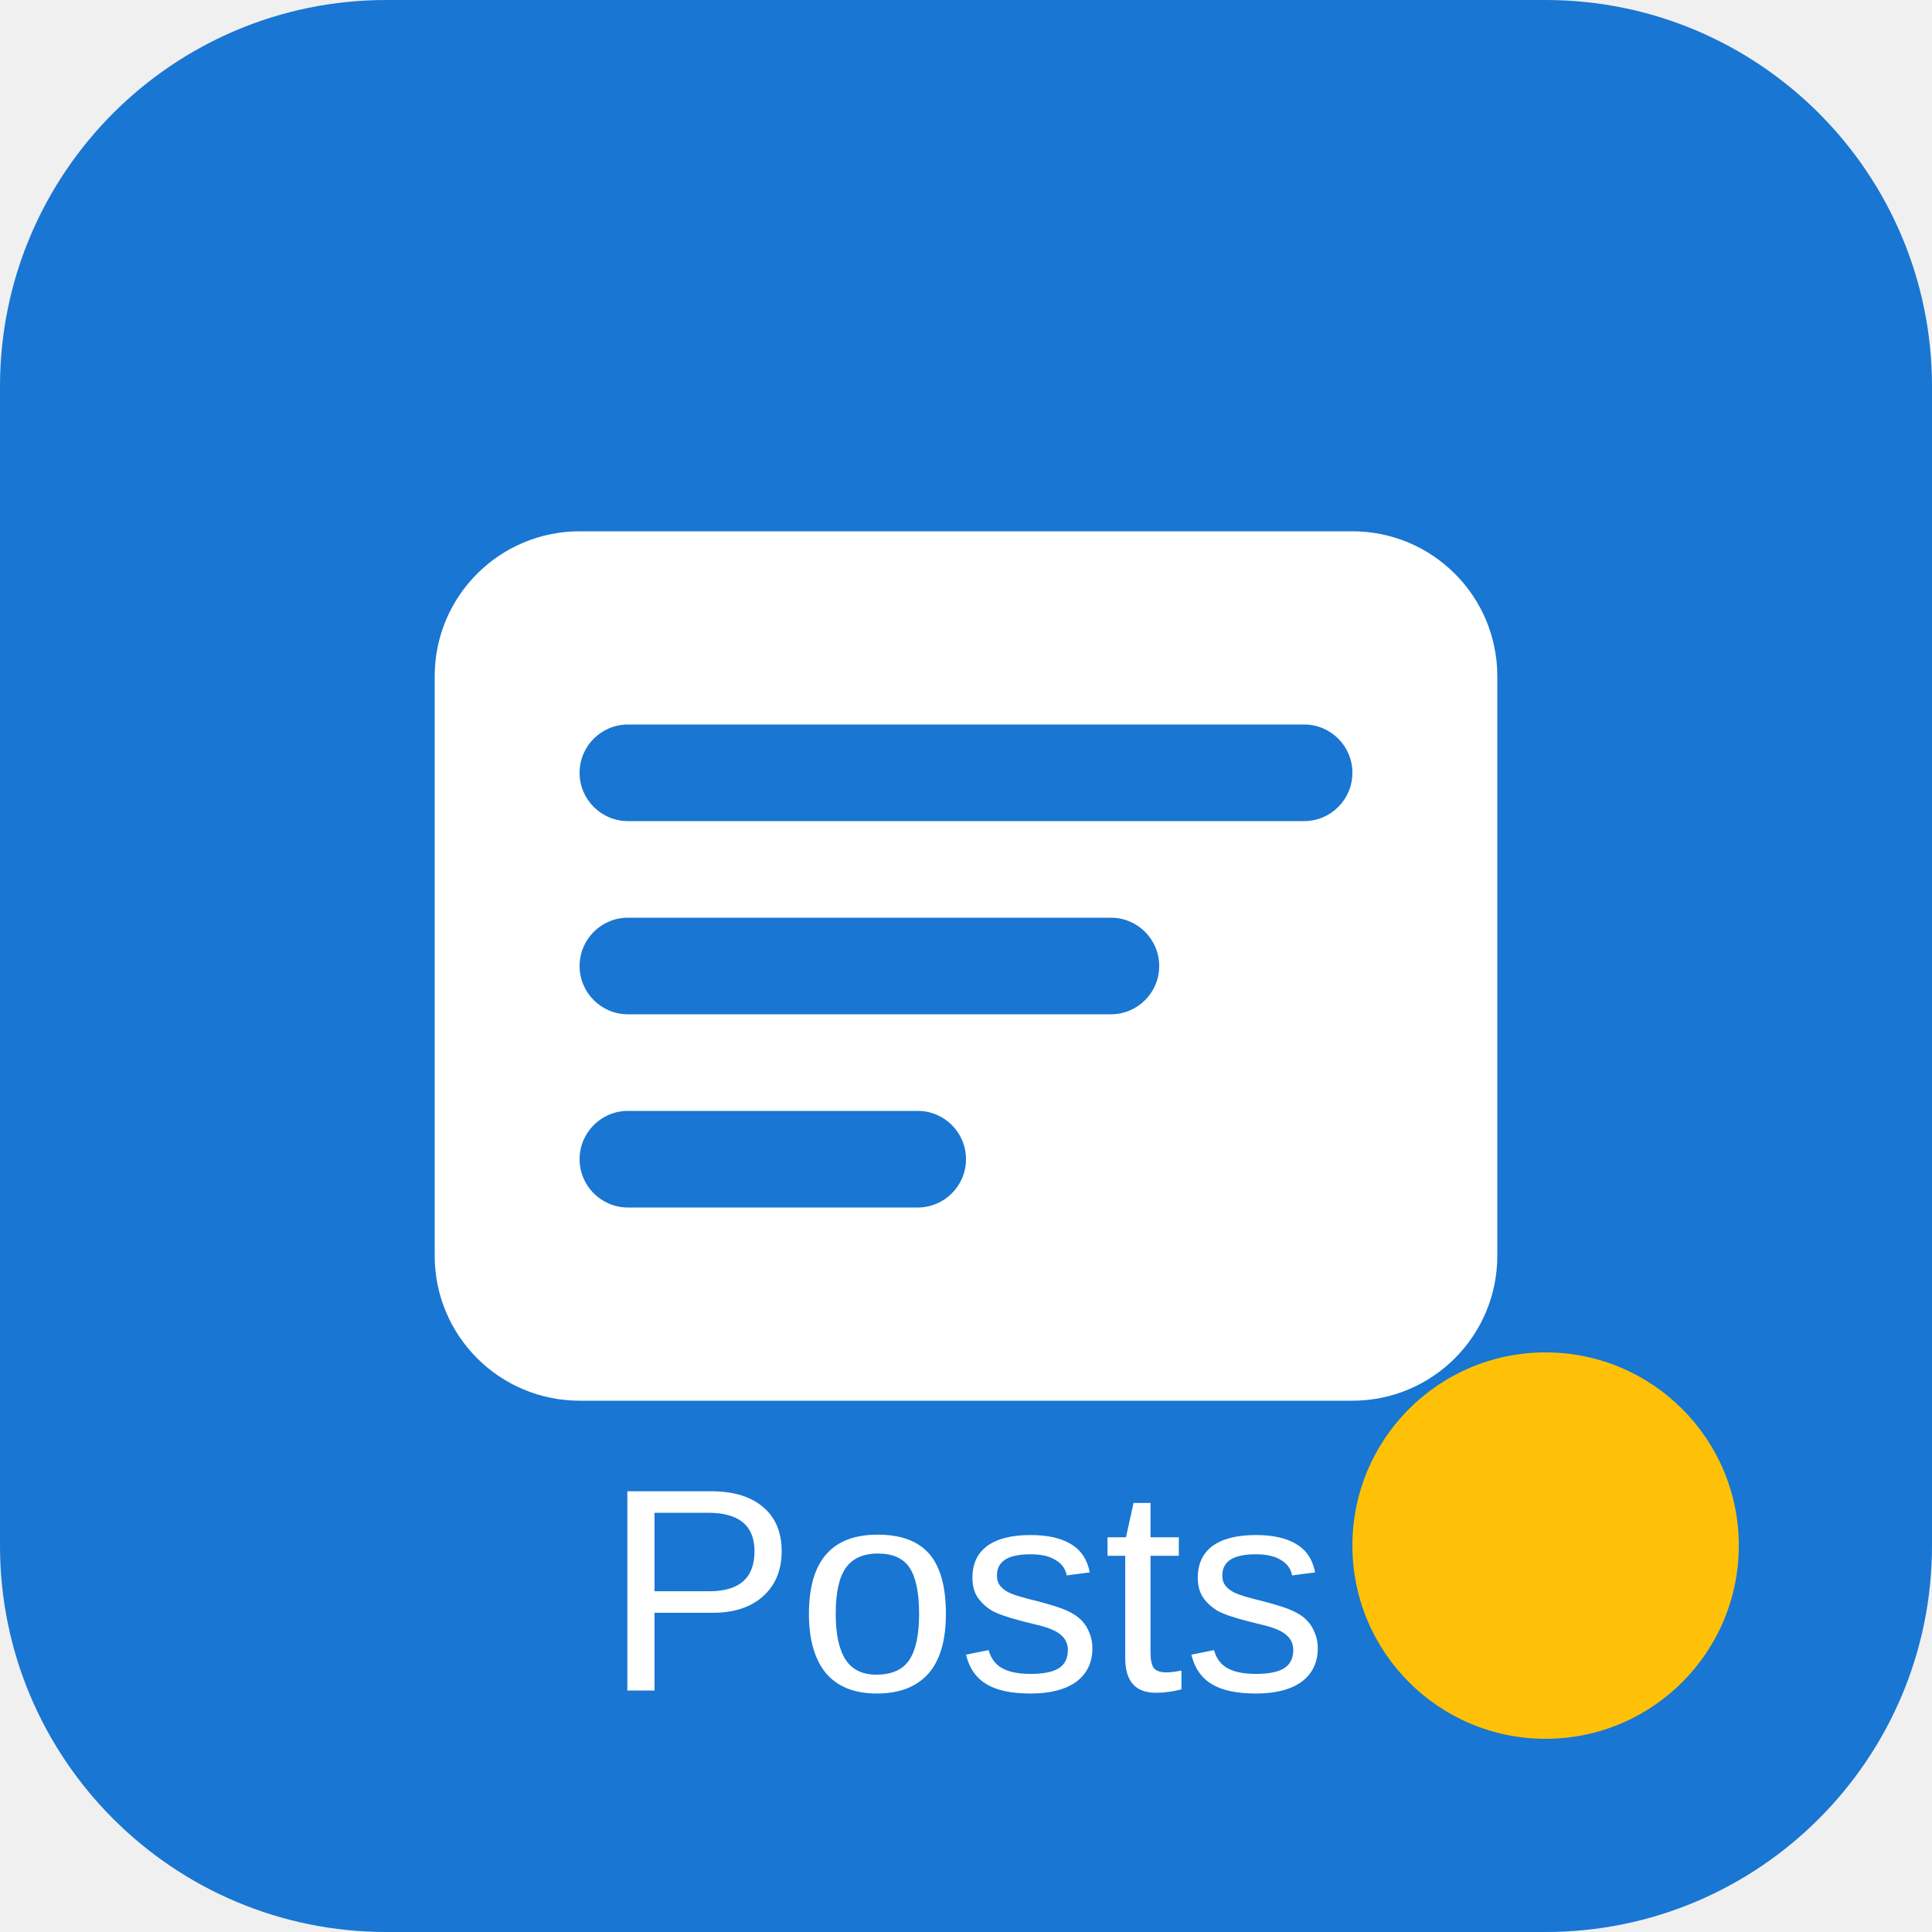
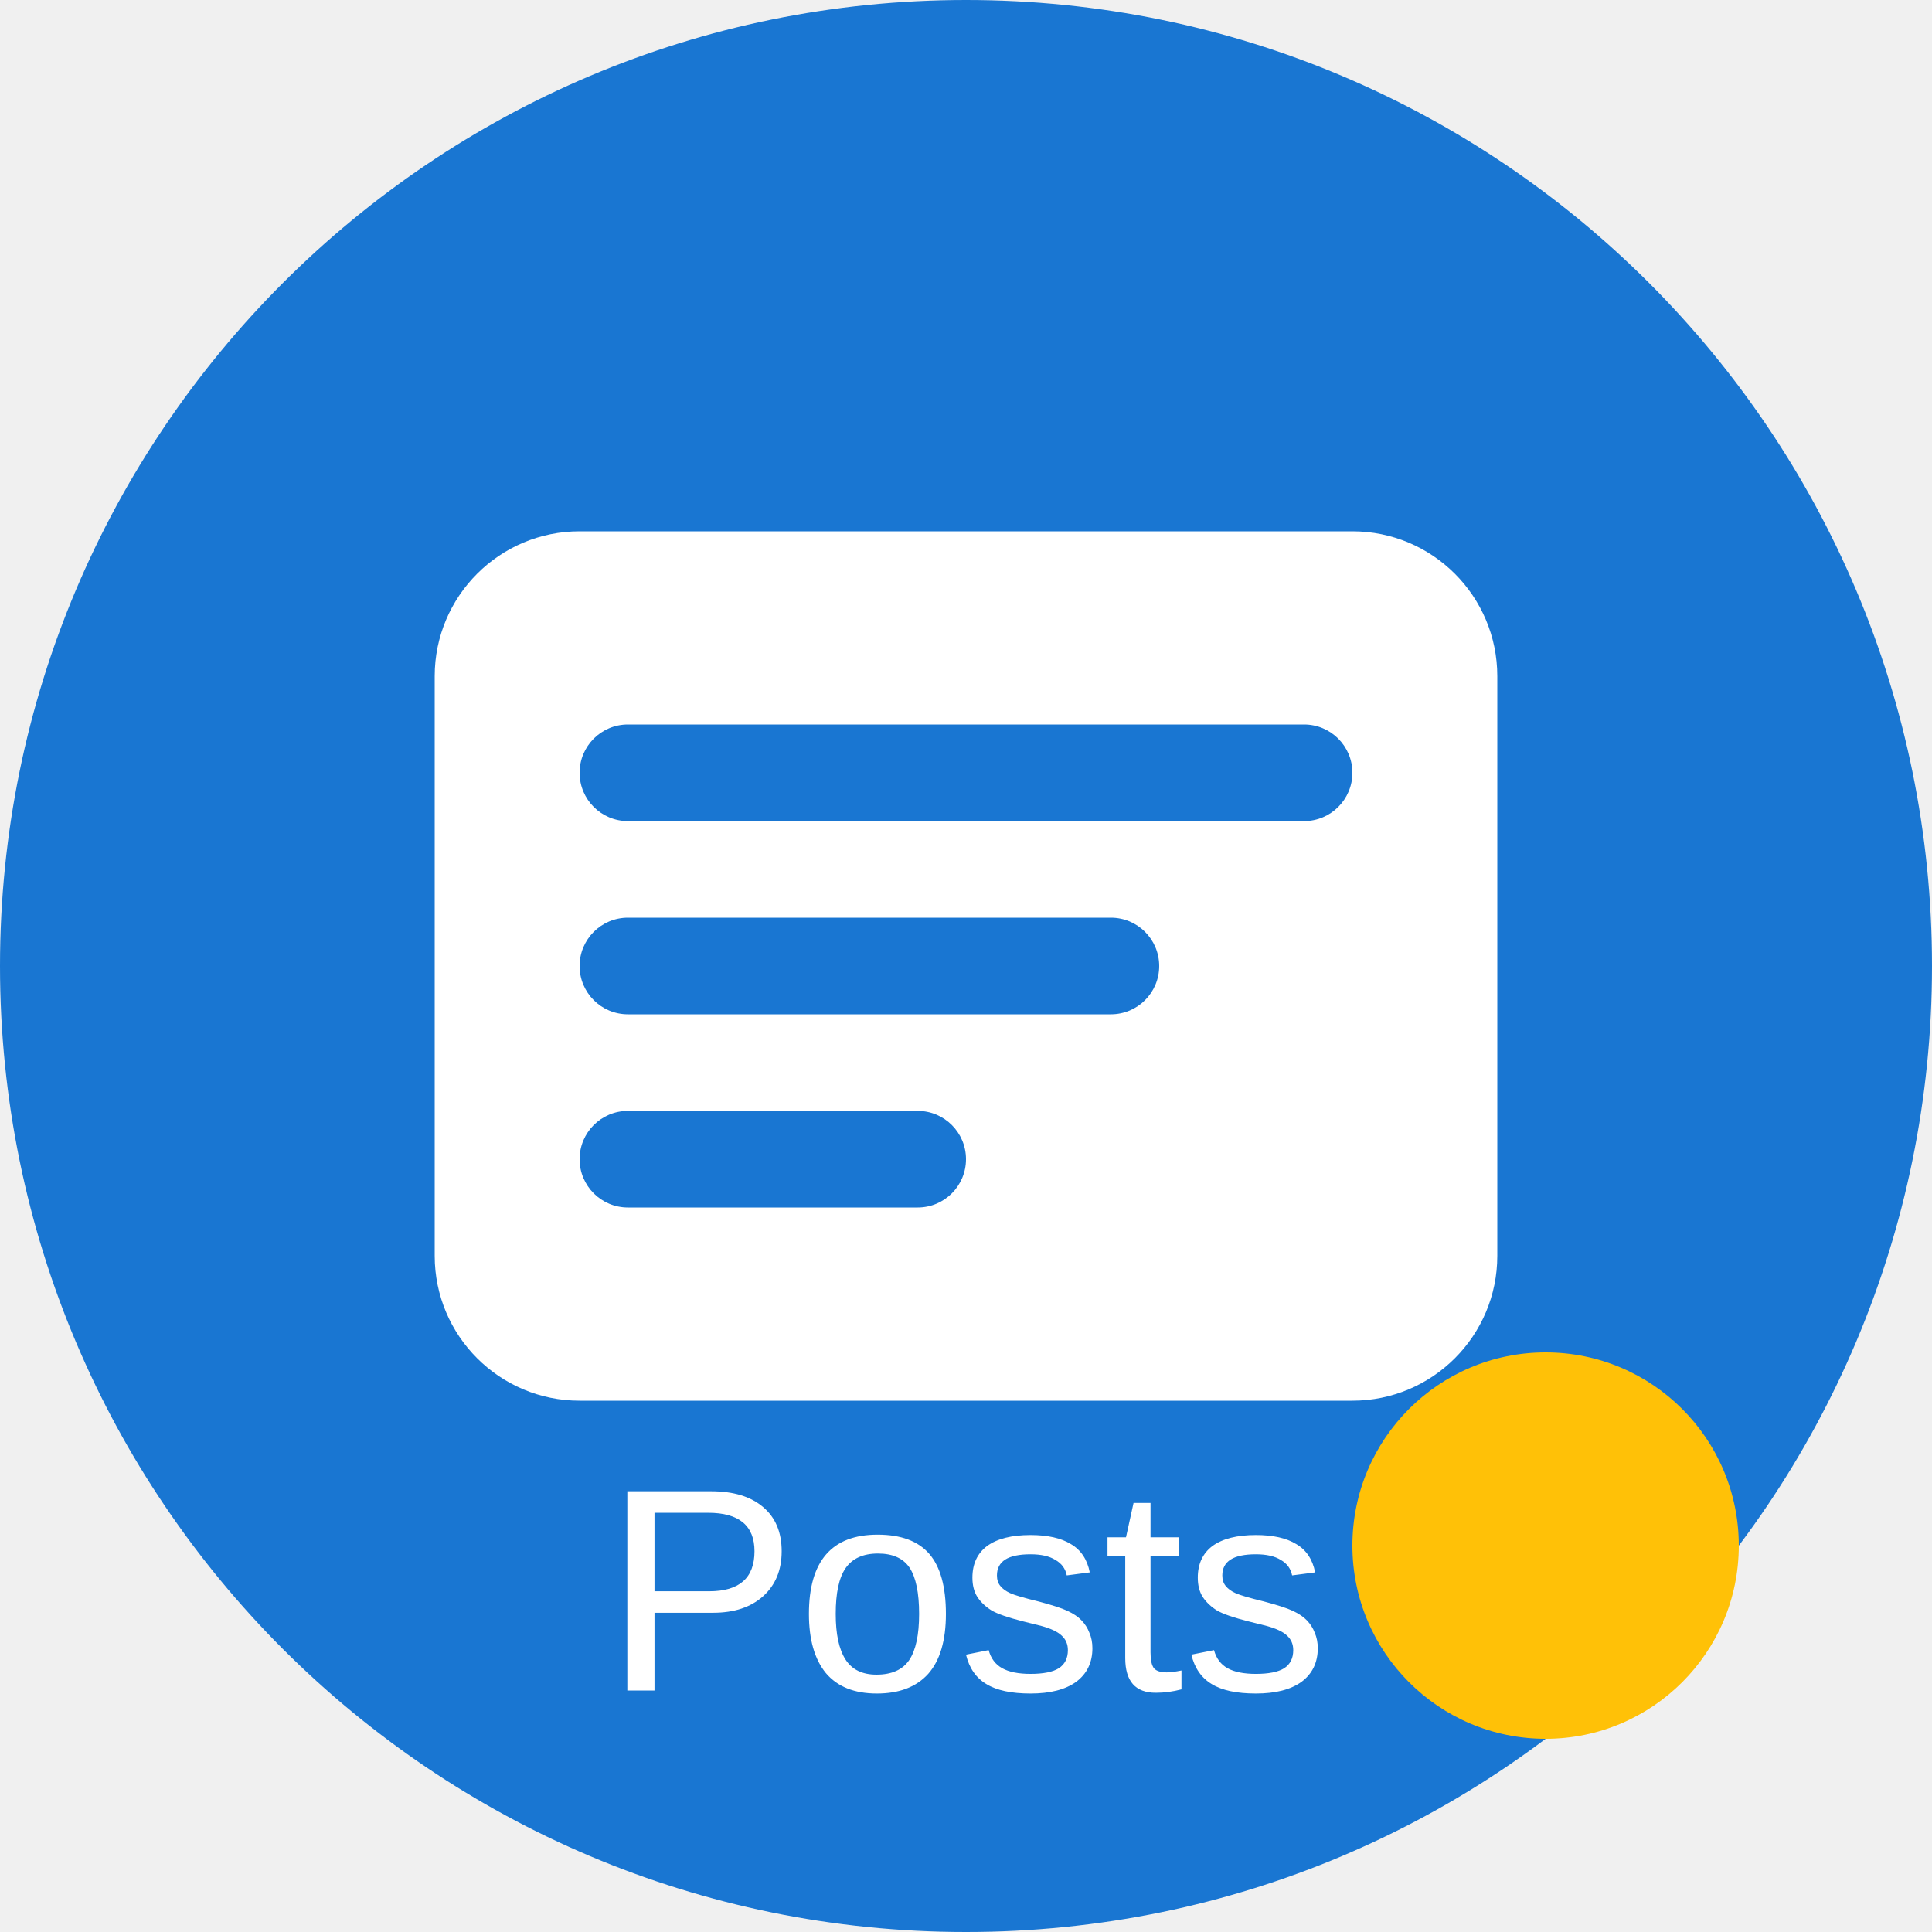
<svg xmlns="http://www.w3.org/2000/svg" width="80" height="80" viewBox="0 0 80 80" fill="none">
-   <rect width="80" height="80" rx="16" fill="#1976D2" />
+   <circle cx="40" cy="40" r="40" fill="#1976D2" />
  <rect x="18" y="22" width="44" height="36" rx="6" fill="white" />
  <rect x="24" y="30" width="32" height="4" rx="2" fill="#1976D2" />
  <rect x="24" y="38" width="24" height="4" rx="2" fill="#1976D2" />
  <rect x="24" y="46" width="16" height="4" rx="2" fill="#1976D2" />
  <circle cx="64" cy="64" r="8" fill="#FFC107" />
  <text x="40" y="70" text-anchor="middle" font-size="12" fill="#fff" font-family="Arial, sans-serif">Posts</text>
</svg>
